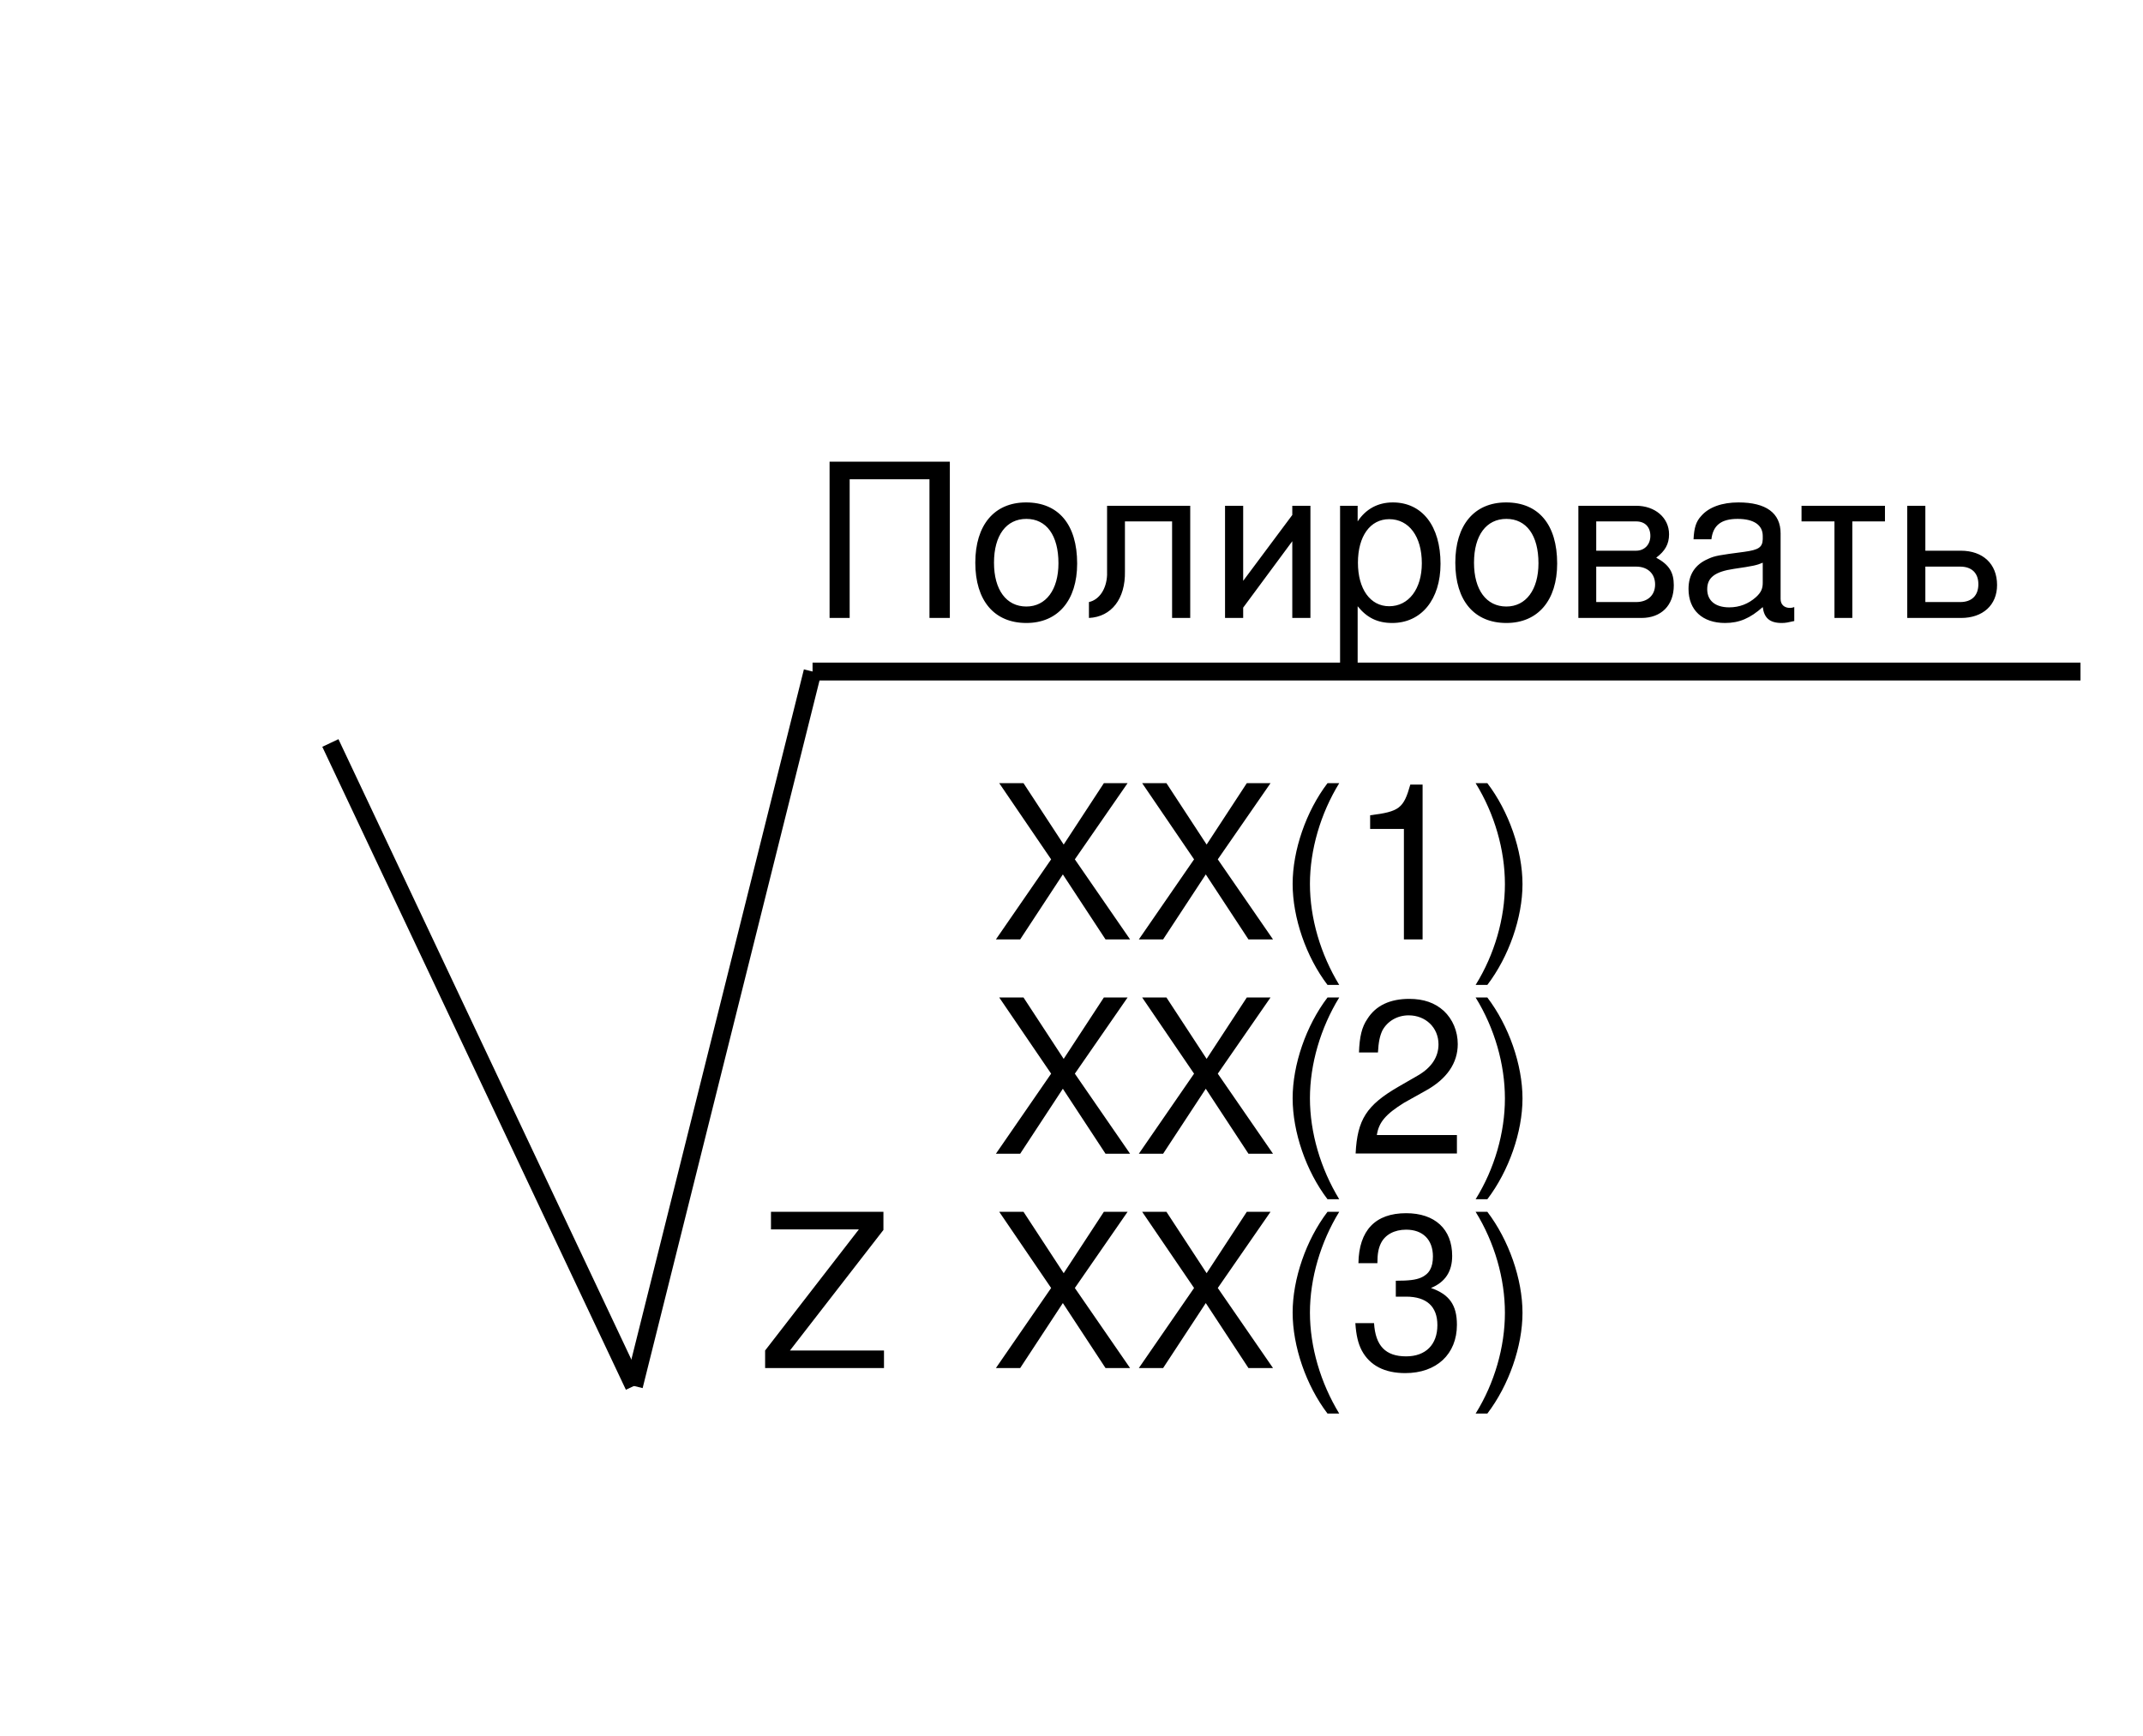
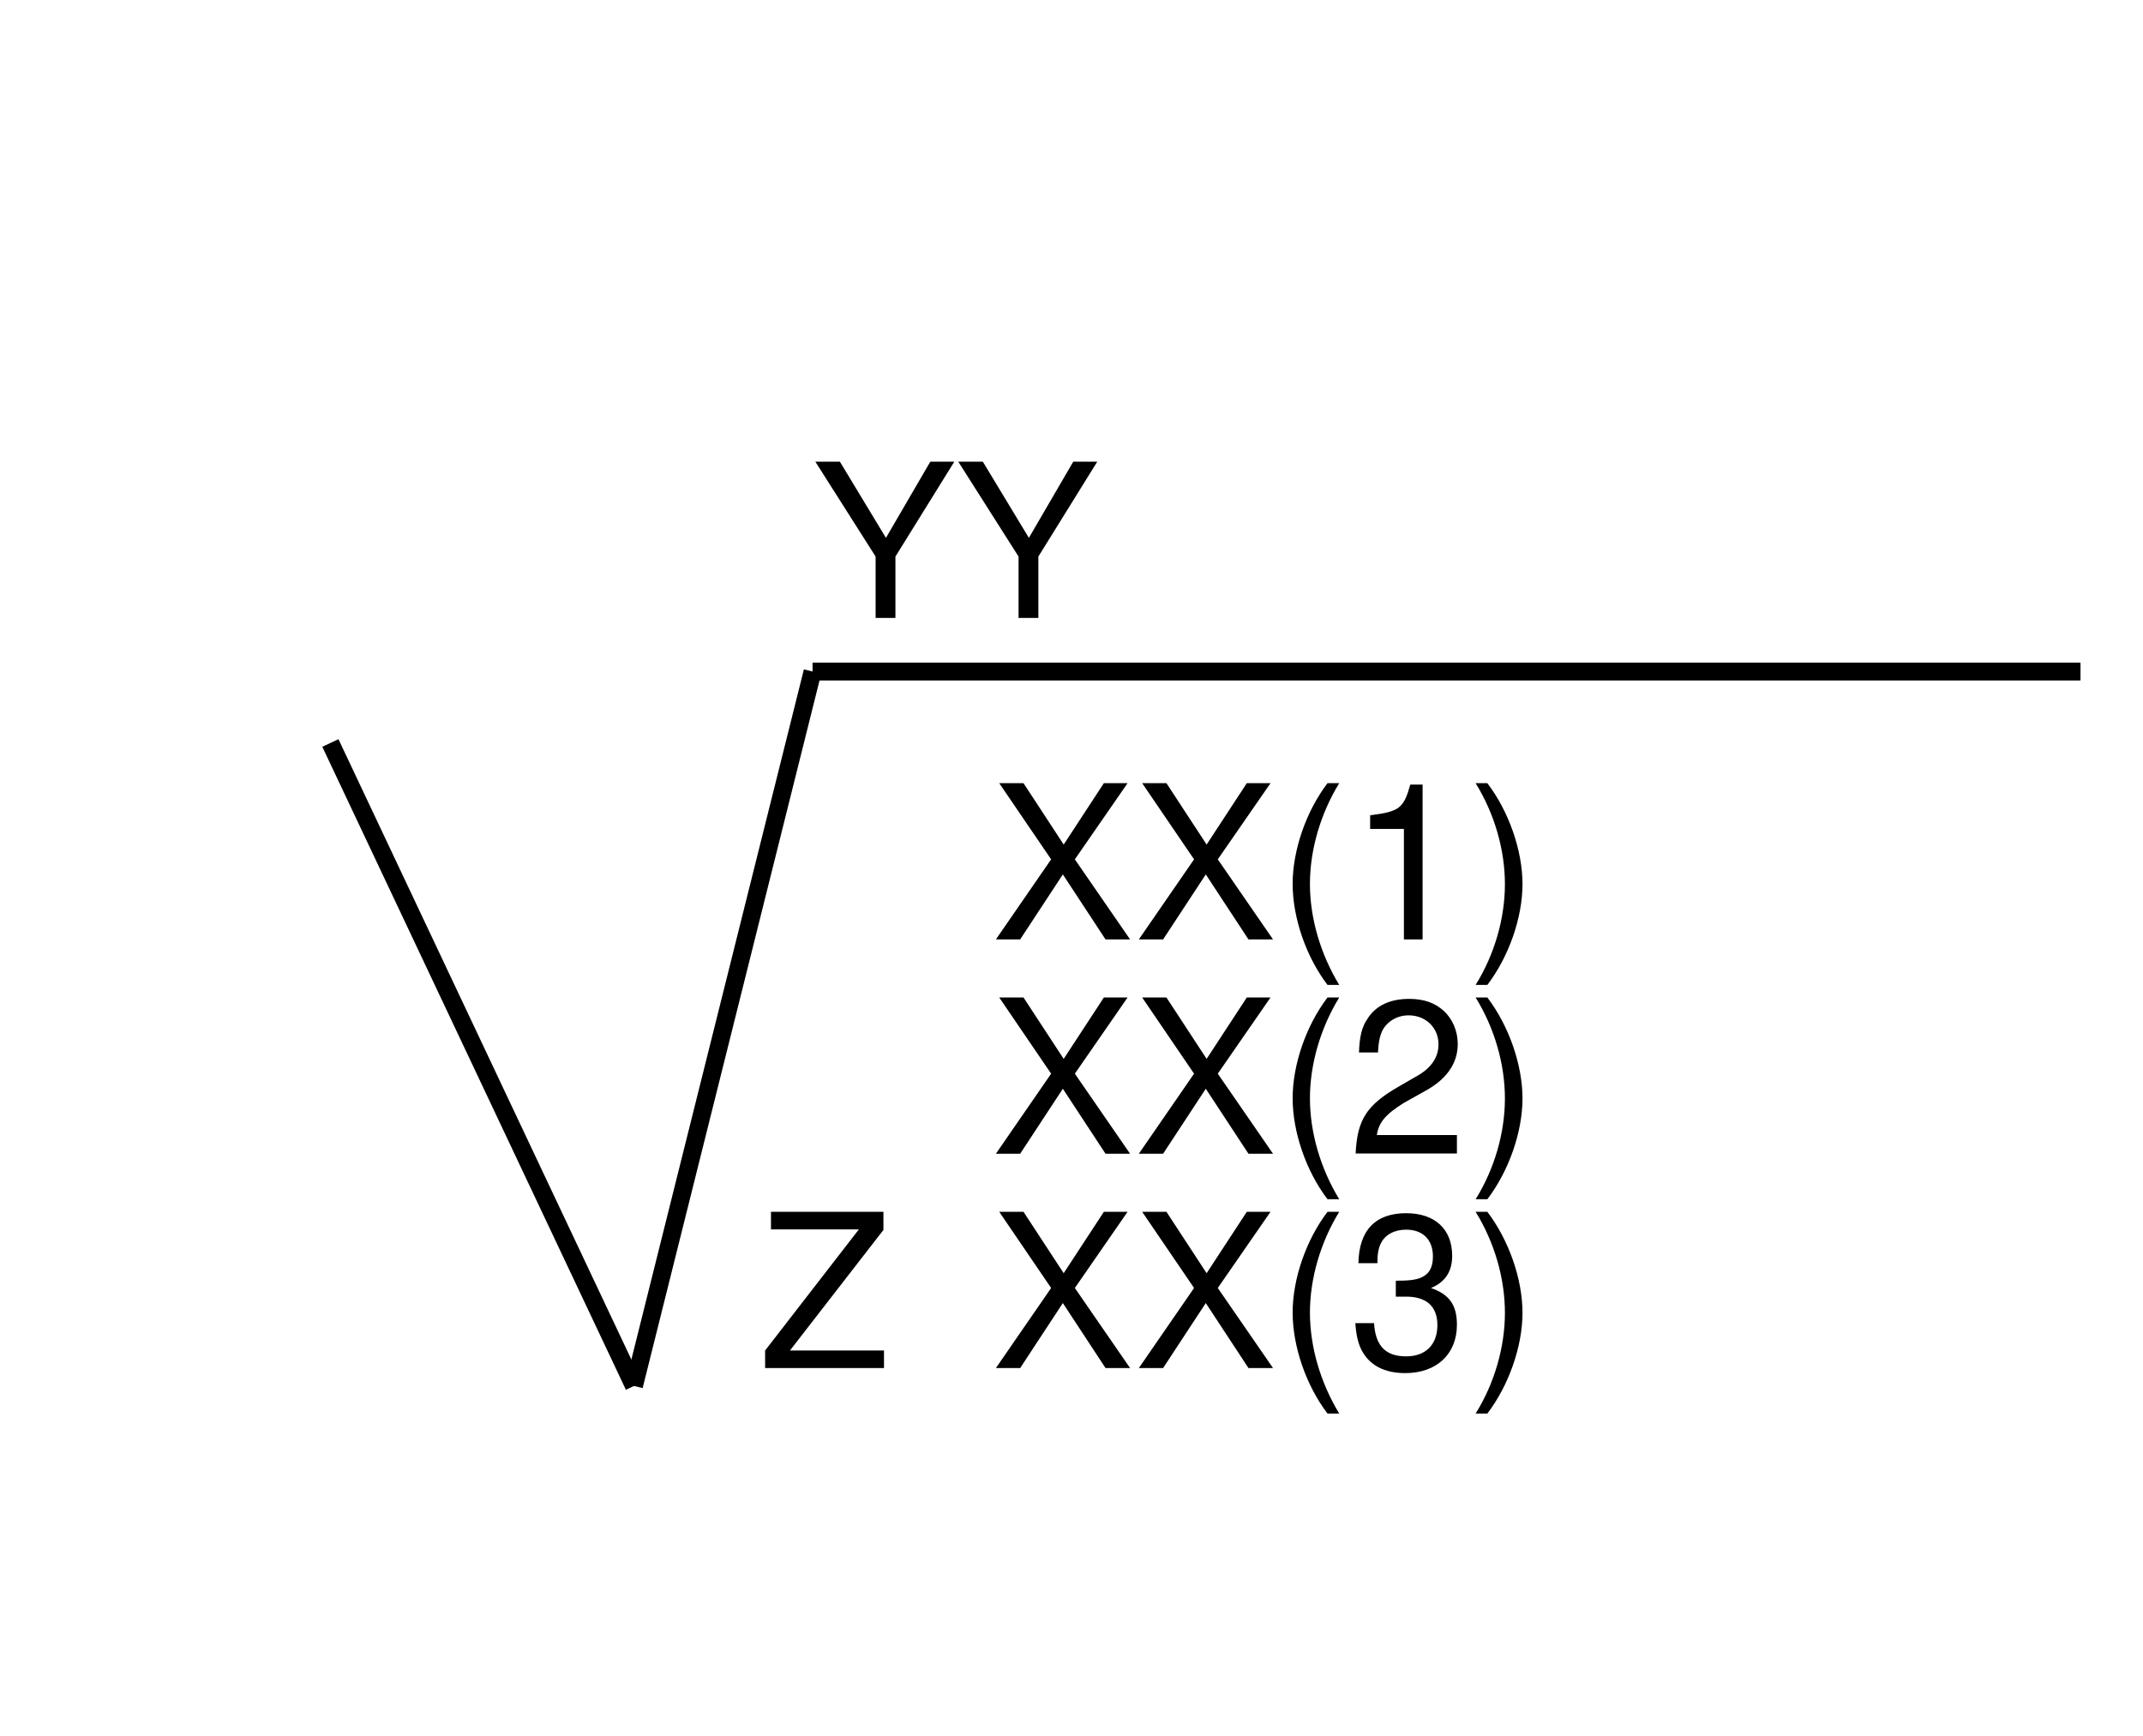
<svg xmlns="http://www.w3.org/2000/svg" version="1.1" width="100px" height="81px" viewBox="-0.5 -0.5 120 81" content="&lt;mxfile host=&quot;Electron&quot; modified=&quot;2024-02-06T07:05:37.224Z&quot; agent=&quot;Mozilla/5.0 (Windows NT 10.0; Win64; x64) AppleWebKit/537.36 (KHTML, like Gecko) draw.io/21.5.1 Chrome/112.0.561.204 Electron/24.6.0 Safari/537.36&quot; etag=&quot;1LQ9veS5KkCN0eoByIPG&quot; version=&quot;21.5.1&quot; type=&quot;device&quot;&gt;&#10;  &lt;diagram name=&quot;Страница 1&quot; id=&quot;-L8JcDZjNFfGycrKBTJC&quot;&gt;&#10;    &lt;mxGraphModel dx=&quot;320&quot; dy=&quot;154&quot; grid=&quot;0&quot; gridSize=&quot;10&quot; guides=&quot;1&quot; tooltips=&quot;1&quot; connect=&quot;1&quot; arrows=&quot;1&quot; fold=&quot;1&quot; page=&quot;1&quot; pageScale=&quot;1&quot; pageWidth=&quot;827&quot; pageHeight=&quot;1169&quot; math=&quot;0&quot; shadow=&quot;0&quot;&gt;&#10;      &lt;root&gt;&#10;        &lt;mxCell id=&quot;0&quot; /&gt;&#10;        &lt;mxCell id=&quot;1&quot; parent=&quot;0&quot; /&gt;&#10;        &lt;mxCell id=&quot;24uEspsWAmBhDjKIqyrG-3&quot; value=&quot;&quot; style=&quot;endArrow=none;html=1;rounded=0;entryX=1;entryY=1;entryDx=0;entryDy=0;&quot; parent=&quot;1&quot; target=&quot;KwcBvFnIUq_cNhDl6oCU-1&quot; edge=&quot;1&quot;&gt;&#10;          &lt;mxGeometry width=&quot;50&quot; height=&quot;50&quot; relative=&quot;1&quot; as=&quot;geometry&quot;&gt;&#10;            &lt;mxPoint x=&quot;420&quot; y=&quot;290&quot; as=&quot;sourcePoint&quot; /&gt;&#10;            &lt;mxPoint x=&quot;530&quot; y=&quot;270&quot; as=&quot;targetPoint&quot; /&gt;&#10;          &lt;/mxGeometry&gt;&#10;        &lt;/mxCell&gt;&#10;        &lt;mxCell id=&quot;24uEspsWAmBhDjKIqyrG-4&quot; value=&quot;&quot; style=&quot;ellipse;whiteSpace=wrap;html=1;aspect=fixed;&quot; parent=&quot;1&quot; vertex=&quot;1&quot;&gt;&#10;          &lt;mxGeometry x=&quot;380&quot; y=&quot;294&quot; width=&quot;26&quot; height=&quot;26&quot; as=&quot;geometry&quot; /&gt;&#10;        &lt;/mxCell&gt;&#10;        &lt;mxCell id=&quot;24uEspsWAmBhDjKIqyrG-5&quot; value=&quot;&quot; style=&quot;endArrow=none;html=1;rounded=0;&quot; parent=&quot;1&quot; edge=&quot;1&quot;&gt;&#10;          &lt;mxGeometry width=&quot;50&quot; height=&quot;50&quot; relative=&quot;1&quot; as=&quot;geometry&quot;&gt;&#10;            &lt;mxPoint x=&quot;390&quot; y=&quot;340&quot; as=&quot;sourcePoint&quot; /&gt;&#10;            &lt;mxPoint x=&quot;375&quot; y=&quot;300&quot; as=&quot;targetPoint&quot; /&gt;&#10;          &lt;/mxGeometry&gt;&#10;        &lt;/mxCell&gt;&#10;        &lt;mxCell id=&quot;KwcBvFnIUq_cNhDl6oCU-1&quot; value=&quot;&amp;lt;font style=&amp;quot;font-size: 14px;&amp;quot;&amp;gt;YY&amp;lt;/font&amp;gt;&quot; style=&quot;text;strokeColor=none;align=center;fillColor=none;html=1;verticalAlign=middle;whiteSpace=wrap;rounded=0;&quot; parent=&quot;1&quot; vertex=&quot;1&quot;&gt;&#10;          &lt;mxGeometry x=&quot;414&quot; y=&quot;261&quot; width=&quot;56&quot; height=&quot;29&quot; as=&quot;geometry&quot; /&gt;&#10;        &lt;/mxCell&gt;&#10;        &lt;mxCell id=&quot;KwcBvFnIUq_cNhDl6oCU-2&quot; value=&quot;&amp;lt;font style=&amp;quot;font-size: 14px;&amp;quot;&amp;gt;XX(1)&amp;lt;/font&amp;gt;&quot; style=&quot;text;strokeColor=none;align=center;fillColor=none;html=1;verticalAlign=middle;whiteSpace=wrap;rounded=0;&quot; parent=&quot;1&quot; vertex=&quot;1&quot;&gt;&#10;          &lt;mxGeometry x=&quot;414&quot; y=&quot;310&quot; width=&quot;60&quot; height=&quot;30&quot; as=&quot;geometry&quot; /&gt;&#10;        &lt;/mxCell&gt;&#10;        &lt;mxCell id=&quot;KwcBvFnIUq_cNhDl6oCU-8&quot; value=&quot;&amp;lt;font style=&amp;quot;font-size: 14px;&amp;quot;&amp;gt;Z&amp;lt;/font&amp;gt;&quot; style=&quot;text;strokeColor=none;align=center;fillColor=none;html=1;verticalAlign=middle;whiteSpace=wrap;rounded=0;&quot; parent=&quot;1&quot; vertex=&quot;1&quot;&gt;&#10;          &lt;mxGeometry x=&quot;399&quot; y=&quot;310&quot; width=&quot;30&quot; height=&quot;30&quot; as=&quot;geometry&quot; /&gt;&#10;        &lt;/mxCell&gt;&#10;        &lt;mxCell id=&quot;47NzaqUEc4aRuLURK691-2&quot; value=&quot;&quot; style=&quot;endArrow=none;html=1;rounded=0;&quot; edge=&quot;1&quot; parent=&quot;1&quot;&gt;&#10;          &lt;mxGeometry width=&quot;50&quot; height=&quot;50&quot; relative=&quot;1&quot; as=&quot;geometry&quot;&gt;&#10;            &lt;mxPoint x=&quot;390&quot; y=&quot;340&quot; as=&quot;sourcePoint&quot; /&gt;&#10;            &lt;mxPoint x=&quot;420&quot; y=&quot;290&quot; as=&quot;targetPoint&quot; /&gt;&#10;          &lt;/mxGeometry&gt;&#10;        &lt;/mxCell&gt;&#10;      &lt;/root&gt;&#10;    &lt;/mxGraphModel&gt;&#10;  &lt;/diagram&gt;&#10;&lt;/mxfile&gt;&#10;">
  <defs />
  <g>
    <path d="M 45 29 L 116 29" fill="none" stroke="rgb(0, 0, 0)" stroke-miterlimit="10" pointer-events="stroke" />
    <path d="M 35 69 L 18 33" fill="none" stroke="rgb(0, 0, 0)" stroke-miterlimit="10" pointer-events="stroke" />
-     <text x="45" y="26" fill="rgb(0, 0, 0)" font-family="Helvetica" font-size="12px" text-anchor="start">Полировать</text>
-     <text x="55" y="44" fill="rgb(0, 0, 0)" font-family="Helvetica" font-size="12px" text-anchor="start">XX(1)</text>
-     <text x="55" y="56" fill="rgb(0, 0, 0)" font-family="Helvetica" font-size="12px" text-anchor="start">XX(2)</text>
-     <text x="55" y="68" fill="rgb(0, 0, 0)" font-family="Helvetica" font-size="12px" text-anchor="start">XX(3)</text>
-     <text x="42" y="68" fill="rgb(0, 0, 0)" font-family="Helvetica" font-size="12px" text-anchor="start">Z</text>
+     <text id="y" x="45" y="26" fill="rgb(0, 0, 0)" font-family="Helvetica" font-size="12px" text-anchor="start">YY</text>
+     <text id="x1" x="55" y="44" fill="rgb(0, 0, 0)" font-family="Helvetica" font-size="12px" text-anchor="start">XX(1)</text>
+     <text id="x2" x="55" y="56" fill="rgb(0, 0, 0)" font-family="Helvetica" font-size="12px" text-anchor="start">XX(2)</text>
+     <text id="x3" x="55" y="68" fill="rgb(0, 0, 0)" font-family="Helvetica" font-size="12px" text-anchor="start">XX(3)</text>
+     <text id="z" x="42" y="68" fill="rgb(0, 0, 0)" font-family="Helvetica" font-size="12px" text-anchor="start">Z</text>
    <path d="M 35 69 L 45 29" fill="none" stroke="rgb(0, 0, 0)" stroke-miterlimit="10" pointer-events="stroke" />
  </g>
</svg>
